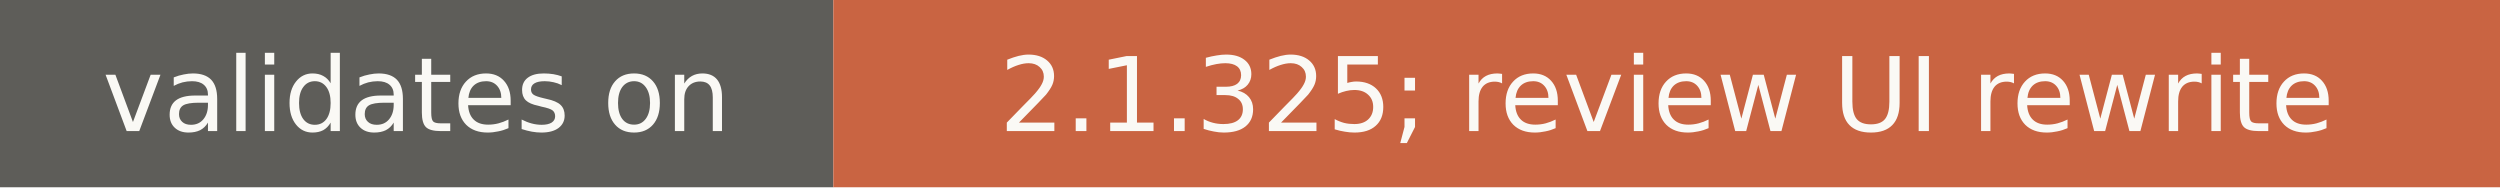
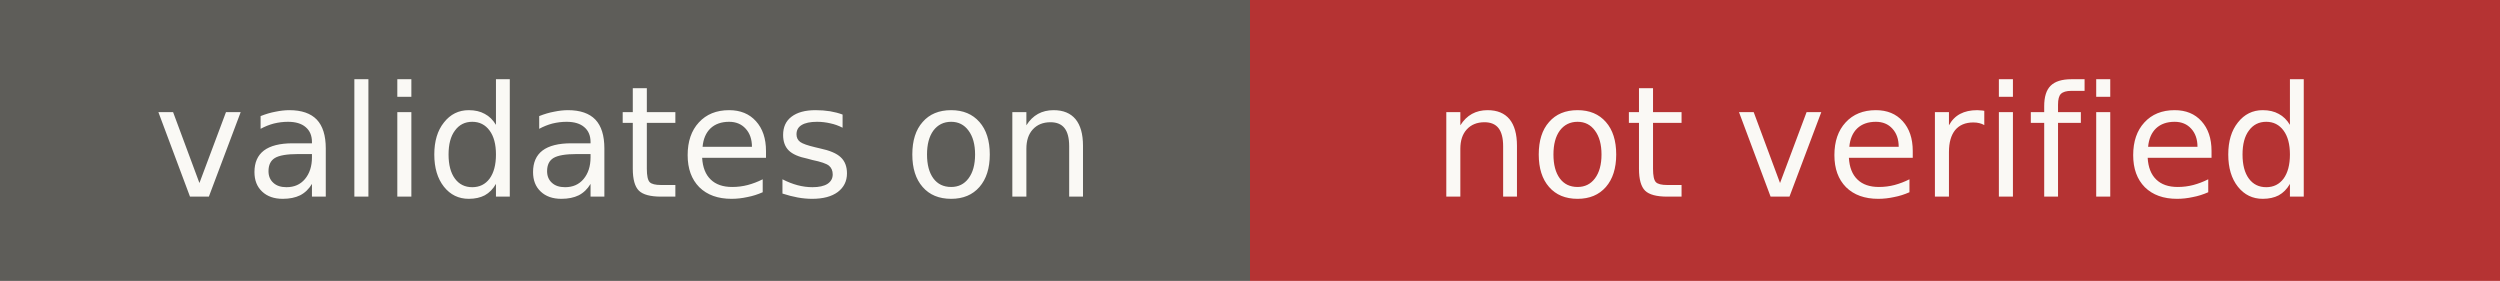
- <svg xmlns="http://www.w3.org/2000/svg" width="267" height="20" role="img" aria-label="validates on: 2.1.325; review UI rewrite">
+ <svg xmlns="http://www.w3.org/2000/svg" width="178" height="20" role="img" aria-label="validates on: not verified">
  <rect width="89" height="20" fill="#5e5d59" />
-   <rect x="89" width="178" height="20" fill="#c96442" />
+   <rect x="89" width="89" height="20" fill="#b53333" />
  <g fill="#faf9f5" font-family="Verdana,DejaVu Sans,sans-serif" font-size="11" text-anchor="middle">
    <text x="44.5" y="14">validates on</text>
-     <text x="178" y="14">2.1.325; review UI rewrite</text>
+     <text x="133.5" y="14">not verified</text>
  </g>
</svg>
